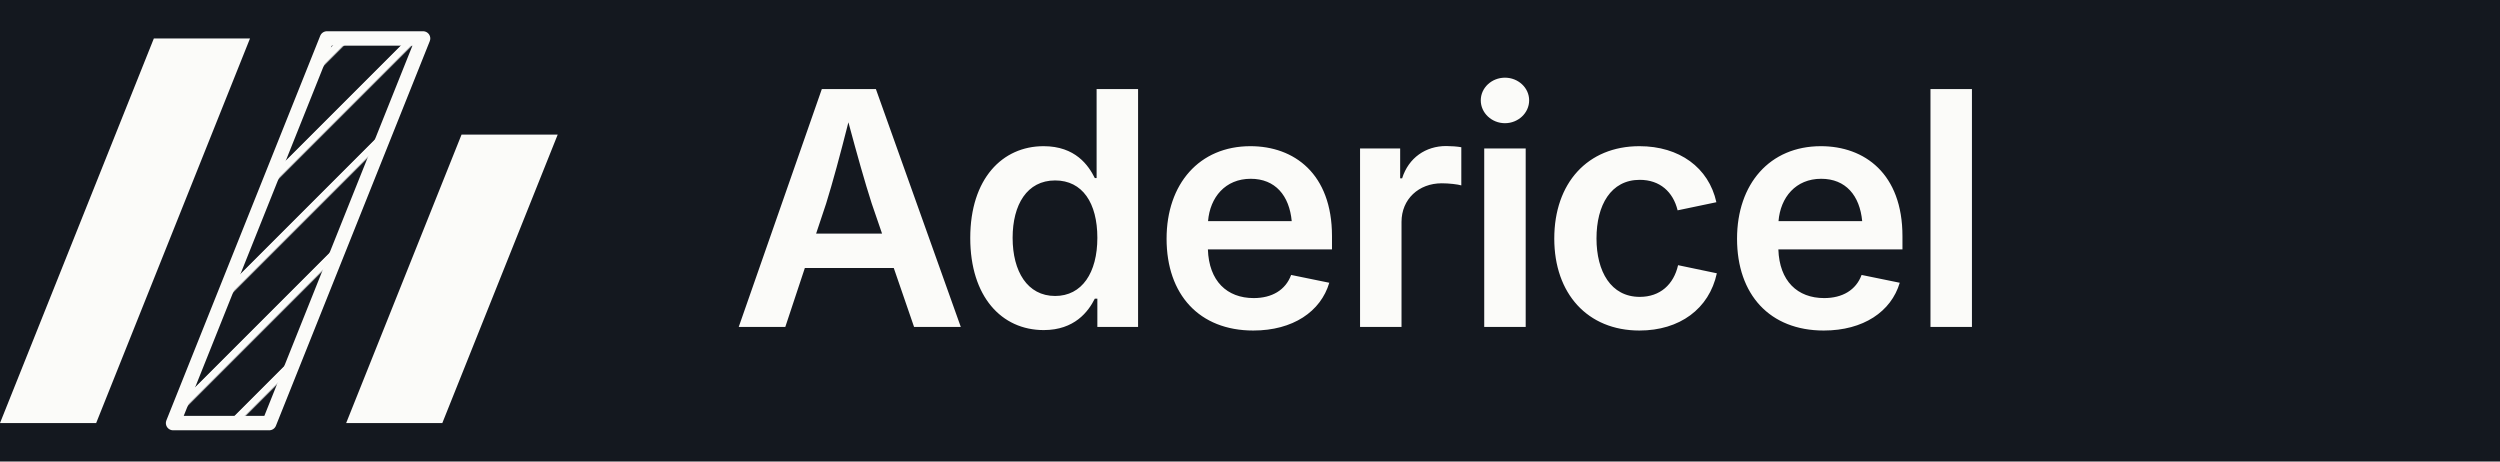
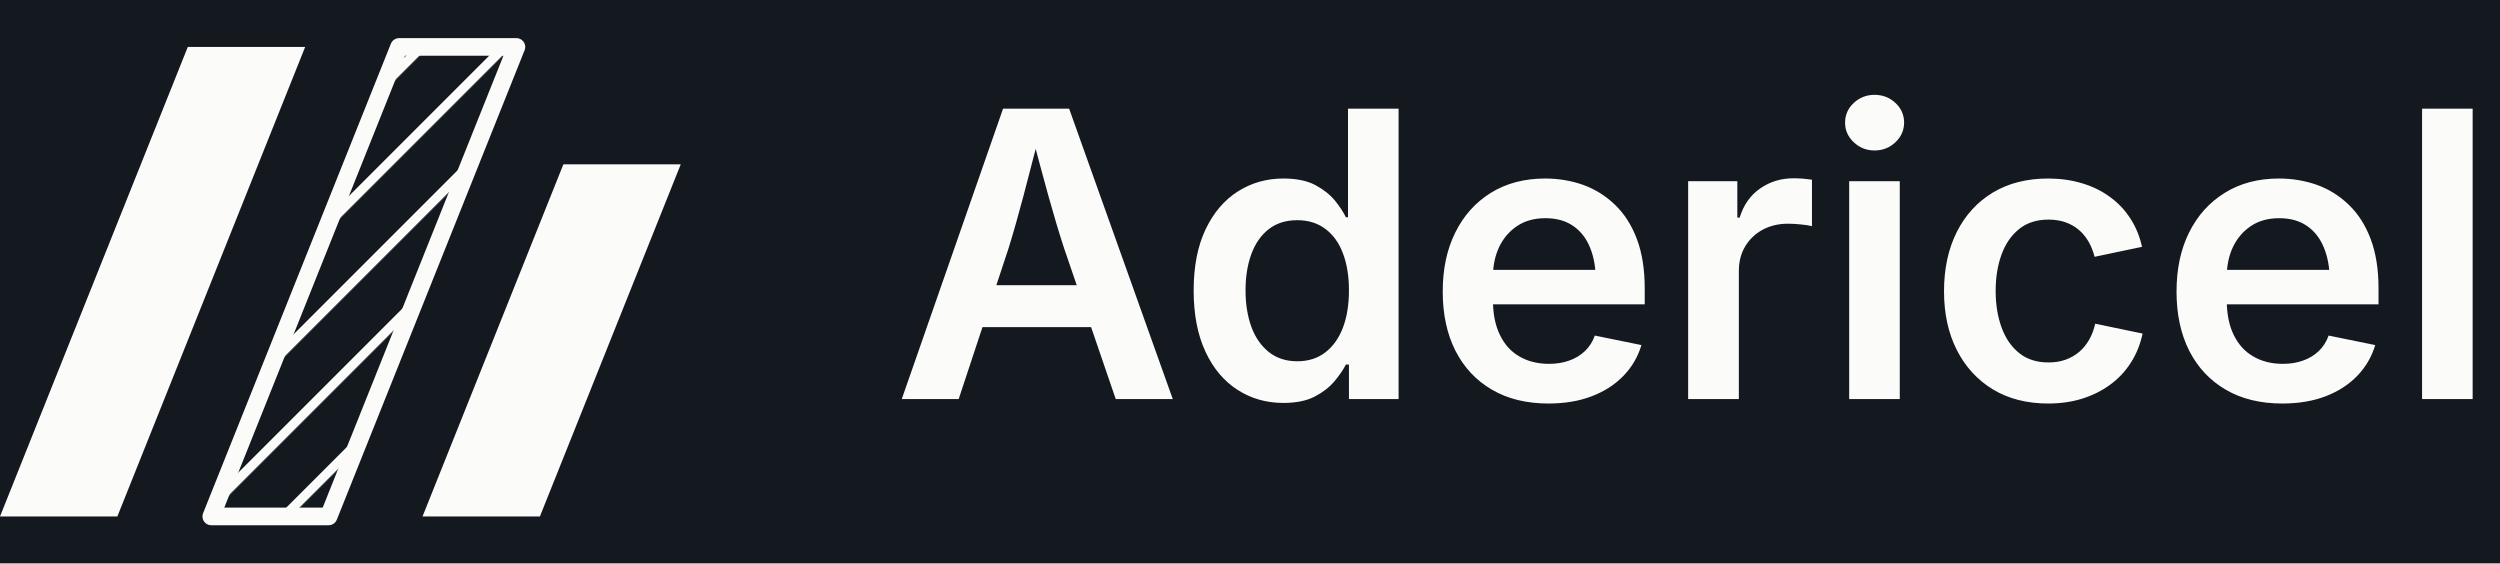
- <svg xmlns="http://www.w3.org/2000/svg" viewBox="0 0 260 48" width="260" height="48" role="img" aria-label="Adericel">
-   <rect width="260" height="48" fill="#14181F" />
+ <svg xmlns="http://www.w3.org/2000/svg" viewBox="0 0 213 48" role="img" aria-label="Adericel">
+   <rect width="213" height="48" fill="#14181F" />
  <g transform="translate(0 4)">
    <defs>
-       <pattern id="hatch-logo-FBFBF9" patternUnits="userSpaceOnUse" width="5" height="5" patternTransform="rotate(45)">
+       <pattern id="hatch-logo-FBFBF9-hatched" patternUnits="userSpaceOnUse" width="5" height="5" patternTransform="rotate(45)">
        <line x1="0" y1="0" x2="0" y2="5" stroke="#FBFBF9" stroke-width="1.6" />
      </pattern>
    </defs>
    <path d="M0 40 L16 0 H26 L10 40 Z" fill="#FBFBF9" />
-     <path d="M18 40 L34 0 H44 L28 40 Z" fill="url(#hatch-logo-FBFBF9)" stroke="#FBFBF9" stroke-width="1.5" stroke-linejoin="round" />
+     <path d="M18 40 L34 0 H44 L28 40 Z" fill="url(#hatch-logo-FBFBF9-hatched)" stroke="#FBFBF9" stroke-width="1.5" stroke-linejoin="round" />
    <path d="M36 40 L48 10 H58 L46 40 Z" fill="#FBFBF9" />
  </g>
-   <text x="76" y="34" fill="#FBFBF9" font-family="Inter, -apple-system, BlinkMacSystemFont, 'Segoe UI', system-ui, sans-serif" font-size="34" font-weight="600" letter-spacing="-0.8">Adericel</text>
+   <path transform="translate(76 34)" d="M0.83 0L9.46 -24.74L15.09 -24.74L23.92 0L19.06 0L14.66 -12.85Q14.01 -14.84 13.31 -17.36Q12.62 -19.87 11.77 -23.08L12.7 -23.08Q11.87 -19.84 11.2 -17.31Q10.53 -14.78 9.93 -12.85L5.68 0ZM5.86 -6.13L5.86 -9.7L18.89 -9.7L18.89 -6.13Z M33.35 0.33Q31.16 0.33 29.43 -0.79Q27.69 -1.91 26.7 -4.05Q25.7 -6.19 25.7 -9.25Q25.7 -12.33 26.72 -14.47Q27.74 -16.6 29.48 -17.7Q31.21 -18.79 33.34 -18.79Q35 -18.79 36.05 -18.24Q37.1 -17.68 37.73 -16.92Q38.35 -16.15 38.67 -15.49L38.85 -15.49L38.85 -24.74L43.16 -24.74L43.16 0L38.93 0L38.93 -2.94L38.67 -2.94Q38.33 -2.27 37.69 -1.51Q37.05 -0.75 36.01 -0.21Q34.96 0.33 33.35 0.33ZM34.53 -3.22Q35.94 -3.22 36.92 -3.98Q37.9 -4.73 38.42 -6.09Q38.93 -7.45 38.93 -9.26Q38.93 -11.07 38.42 -12.41Q37.92 -13.75 36.93 -14.49Q35.94 -15.24 34.53 -15.24Q33.07 -15.24 32.09 -14.47Q31.11 -13.7 30.61 -12.34Q30.12 -10.99 30.12 -9.26Q30.12 -7.54 30.61 -6.17Q31.11 -4.8 32.1 -4.01Q33.09 -3.22 34.53 -3.22Z M55.93 0.38Q53.13 0.38 51.11 -0.8Q49.09 -1.98 48 -4.12Q46.92 -6.26 46.92 -9.16Q46.92 -12.04 47.99 -14.19Q49.06 -16.35 51.02 -17.57Q52.99 -18.79 55.65 -18.79Q57.34 -18.79 58.88 -18.25Q60.41 -17.7 61.6 -16.55Q62.79 -15.41 63.46 -13.64Q64.13 -11.87 64.13 -9.43L64.13 -8.07L48.96 -8.07L48.96 -11.01L61.99 -11.01L59.96 -10.14Q59.96 -11.7 59.48 -12.89Q59 -14.08 58.05 -14.74Q57.09 -15.41 55.67 -15.41Q54.24 -15.41 53.24 -14.73Q52.25 -14.06 51.72 -12.94Q51.2 -11.82 51.2 -10.44L51.2 -8.42Q51.2 -6.66 51.8 -5.45Q52.39 -4.23 53.47 -3.62Q54.55 -3 55.98 -3Q56.93 -3 57.7 -3.28Q58.47 -3.55 59.04 -4.09Q59.6 -4.63 59.88 -5.41L63.85 -4.6Q63.4 -3.1 62.32 -1.98Q61.24 -0.86 59.62 -0.24Q58.01 0.38 55.93 0.38Z M67.83 0L67.83 -18.56L72.02 -18.56L72.02 -15.46L72.22 -15.46Q72.71 -17.07 73.96 -17.94Q75.21 -18.81 76.8 -18.81Q77.16 -18.81 77.61 -18.78Q78.06 -18.74 78.38 -18.69L78.38 -14.73Q78.11 -14.81 77.51 -14.87Q76.92 -14.94 76.33 -14.94Q75.14 -14.94 74.18 -14.43Q73.23 -13.91 72.69 -13.01Q72.15 -12.1 72.15 -10.92L72.15 0Z M81.55 0L81.55 -18.56L85.86 -18.56L85.86 0ZM83.71 -21.18Q82.68 -21.18 81.94 -21.88Q81.2 -22.58 81.2 -23.54Q81.2 -24.54 81.94 -25.23Q82.68 -25.92 83.71 -25.92Q84.75 -25.92 85.49 -25.23Q86.23 -24.54 86.23 -23.56Q86.23 -22.58 85.49 -21.88Q84.75 -21.18 83.71 -21.18Z M98.5 0.38Q95.79 0.38 93.8 -0.82Q91.81 -2.03 90.72 -4.18Q89.63 -6.33 89.63 -9.18Q89.63 -12.07 90.72 -14.24Q91.81 -16.4 93.8 -17.6Q95.79 -18.79 98.5 -18.79Q100.04 -18.79 101.37 -18.39Q102.7 -18 103.74 -17.24Q104.79 -16.49 105.49 -15.41Q106.2 -14.33 106.5 -12.97L102.46 -12.12Q102.28 -12.83 101.94 -13.42Q101.6 -14.01 101.1 -14.43Q100.61 -14.84 99.96 -15.07Q99.31 -15.29 98.53 -15.29Q97.02 -15.29 96.02 -14.48Q95.03 -13.68 94.53 -12.31Q94.03 -10.94 94.03 -9.2Q94.03 -7.49 94.53 -6.11Q95.03 -4.73 96.02 -3.93Q97.02 -3.12 98.53 -3.12Q99.33 -3.12 99.98 -3.35Q100.64 -3.59 101.15 -4.02Q101.65 -4.45 102 -5.06Q102.35 -5.68 102.51 -6.42L106.55 -5.58Q106.25 -4.18 105.54 -3.09Q104.84 -1.99 103.78 -1.22Q102.73 -0.45 101.39 -0.03Q100.06 0.38 98.5 0.38Z M118.45 0.38Q115.65 0.38 113.63 -0.8Q111.61 -1.98 110.52 -4.12Q109.44 -6.26 109.44 -9.16Q109.44 -12.04 110.51 -14.19Q111.58 -16.35 113.55 -17.57Q115.51 -18.79 118.17 -18.79Q119.86 -18.79 121.4 -18.25Q122.93 -17.7 124.12 -16.55Q125.31 -15.41 125.98 -13.64Q126.65 -11.87 126.65 -9.43L126.65 -8.07L111.48 -8.07L111.48 -11.01L124.51 -11.01L122.49 -10.14Q122.49 -11.7 122 -12.89Q121.52 -14.08 120.57 -14.74Q119.61 -15.41 118.19 -15.41Q116.76 -15.41 115.76 -14.73Q114.77 -14.06 114.24 -12.94Q113.72 -11.82 113.72 -10.44L113.72 -8.42Q113.72 -6.66 114.32 -5.45Q114.92 -4.23 116 -3.62Q117.07 -3 118.5 -3Q119.45 -3 120.22 -3.28Q120.99 -3.55 121.56 -4.09Q122.12 -4.63 122.4 -5.41L126.37 -4.6Q125.92 -3.1 124.84 -1.98Q123.76 -0.86 122.15 -0.24Q120.53 0.38 118.45 0.38Z M134.67 -24.74L134.67 0L130.36 0L130.36 -24.74Z" fill="#FBFBF9" />
</svg>
